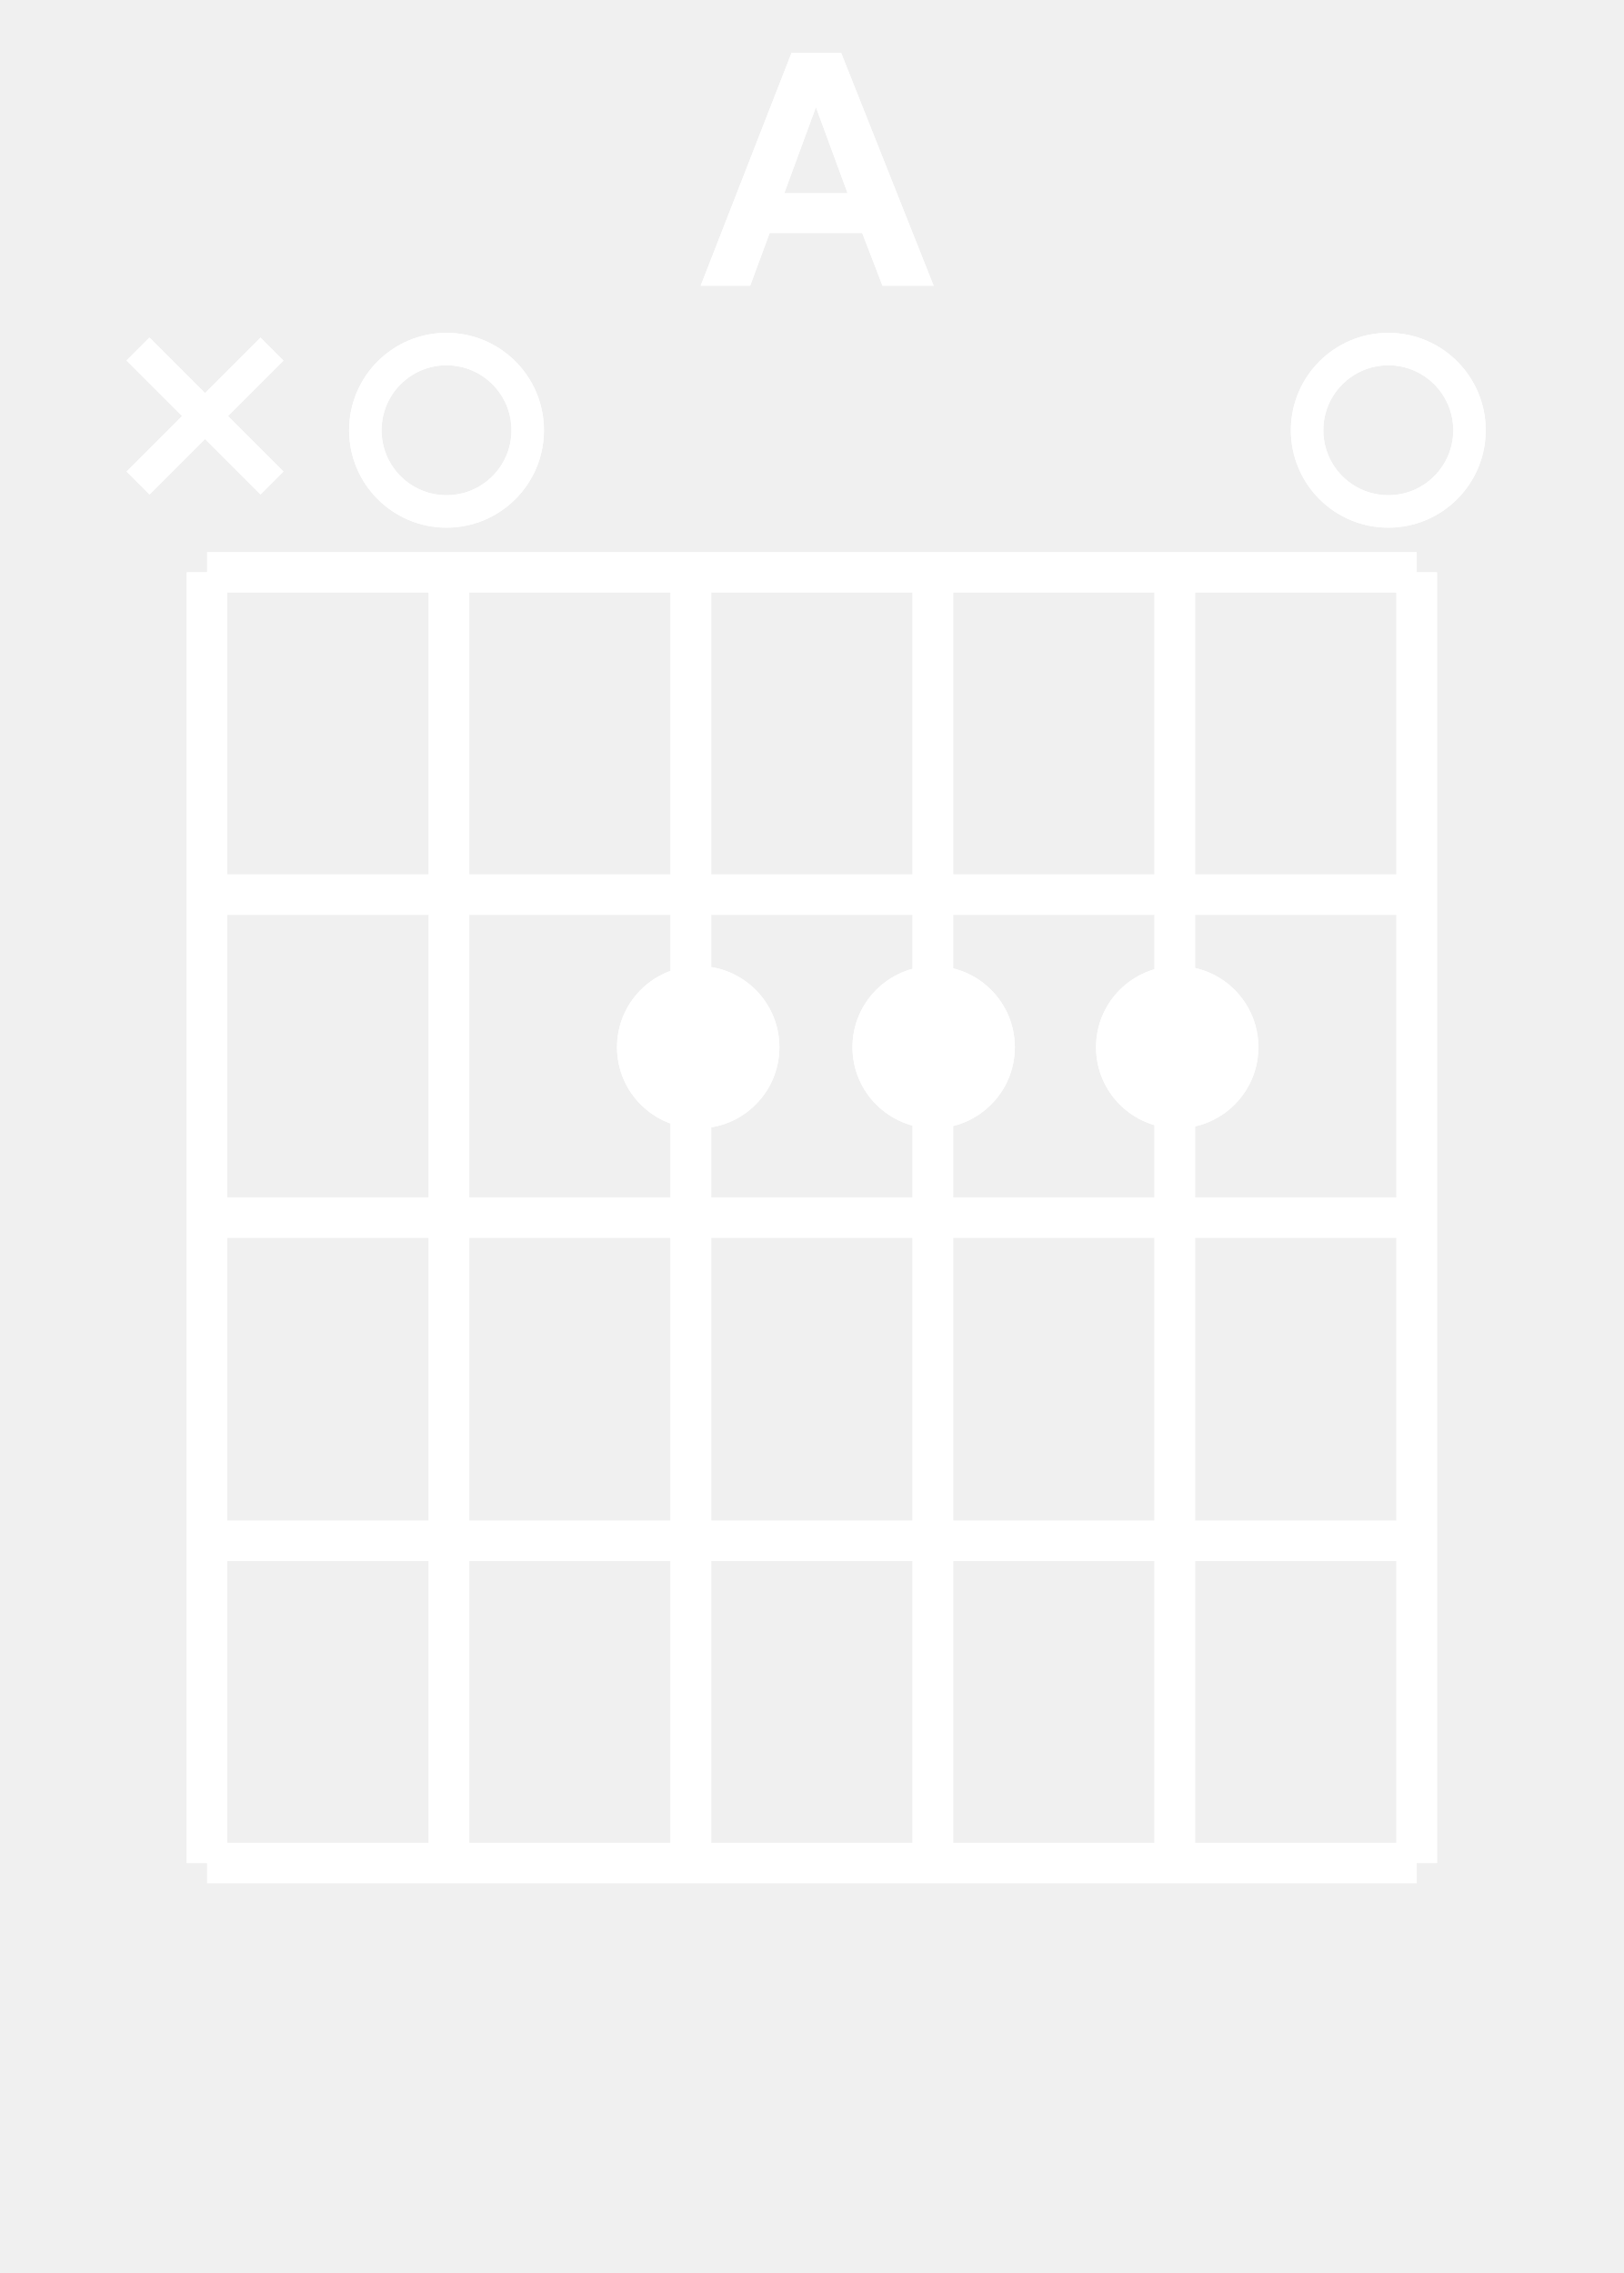
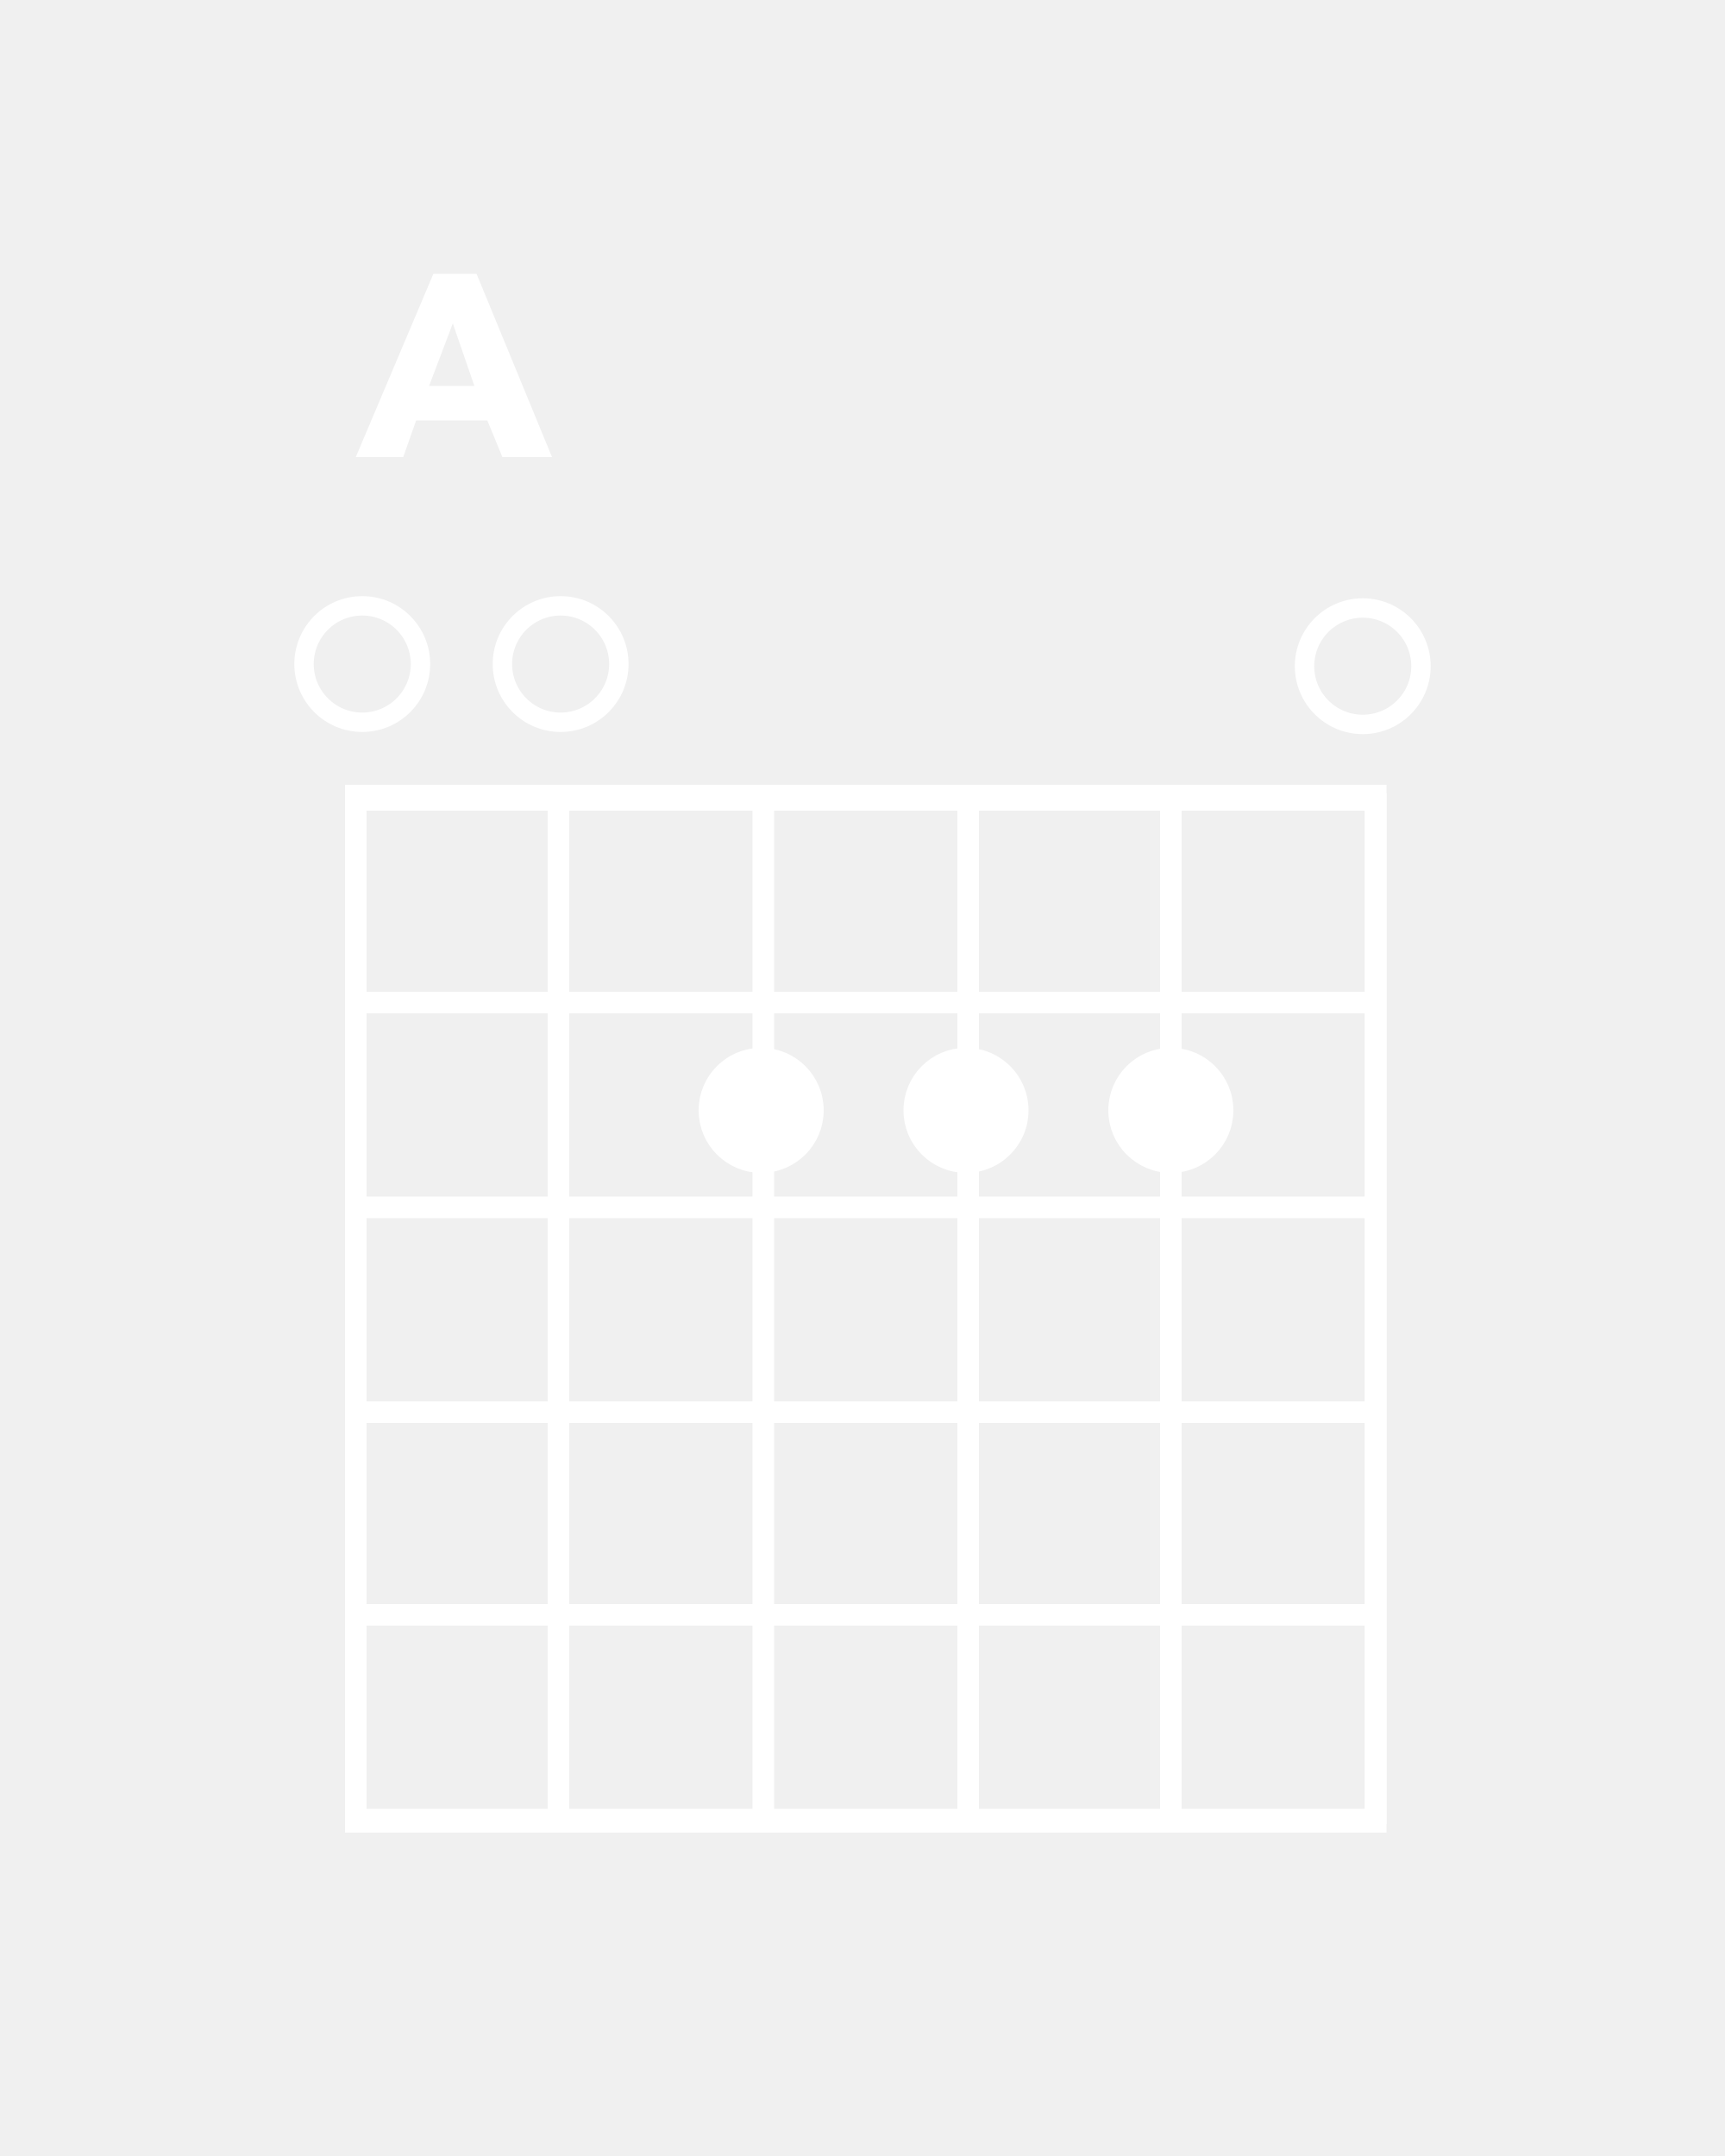
- <svg xmlns="http://www.w3.org/2000/svg" version="1.1" x="0px" y="0px" viewBox="0 0 200 280" style="enable-background:new 0 0 200 280;" xml:space="preserve">
+ <svg xmlns="http://www.w3.org/2000/svg" version="1.1" x="0px" y="0px" viewBox="0 0 80 100" style="enable-background:new 0 0 80 100;" xml:space="preserve">
  <style type="text/css">
- 	.st0{display:none;}
- 	.st1{display:inline;}
- 	.st2{fill:none;stroke:#00FFFF;stroke-width:5;stroke-miterlimit:10;}
- 	.st3{fill:none;stroke:#FFFFFF;stroke-width:5;stroke-miterlimit:10;}
- 	.st4{fill:#FFFFFF;}
- 	.st5{fill:none;stroke:#FFFFFF;stroke-width:4;stroke-miterlimit:10;}
+ 	.st0{fill:none;stroke:#FFFFFF;stroke-miterlimit:10;}
+ 	.st1{fill:none;stroke:#FFFFFF;stroke-width:0.9;stroke-miterlimit:10;}
+ 	.st2{fill:#FFFFFF;stroke:#FFFFFF;stroke-miterlimit:10;}
+ 	.st3{fill:#FFFFFF;}
</style>
-   <g id="Layer_1" class="st0">
- </g>
-   <g id="fretboard" class="st0">
-     <g class="st1">
-       <line class="st2" x1="25.5" y1="189.8" x2="174.5" y2="189.8" />
-       <line class="st2" x1="25.5" y1="229.5" x2="174.5" y2="229.5" />
-       <line class="st2" x1="25.5" y1="150" x2="174.5" y2="150" />
-       <line class="st2" x1="25.5" y1="110.2" x2="174.5" y2="110.2" />
-       <line class="st2" x1="25.5" y1="70.5" x2="174.5" y2="70.5" />
+   <g id="Layer_1">
+     <g>
+       <rect x="16.5" y="36.9" class="st0" width="47.3" height="47.6" />
+       <line class="st0" x1="25.9" y1="36.8" x2="25.9" y2="84.6" />
+       <line class="st0" x1="16.5" y1="36.8" x2="16.5" y2="84.6" />
+       <line class="st0" x1="63.8" y1="36.8" x2="63.8" y2="84.6" />
+       <line class="st0" x1="44.9" y1="36.8" x2="44.9" y2="84.6" />
+       <line class="st0" x1="35.4" y1="36.8" x2="35.4" y2="84.6" />
+       <line class="st0" x1="54.3" y1="36.8" x2="54.3" y2="84.6" />
+       <line class="st0" x1="64" y1="46.5" x2="16.2" y2="46.5" />
+       <line class="st0" x1="64" y1="37.1" x2="16.2" y2="37.1" />
+       <line class="st0" x1="64" y1="84.4" x2="16.2" y2="84.4" />
+       <line class="st0" x1="64" y1="65.5" x2="16.2" y2="65.5" />
+       <line class="st0" x1="64" y1="56" x2="16.2" y2="56" />
+       <line class="st0" x1="64" y1="74.9" x2="16.2" y2="74.9" />
+     </g>
+     <circle class="st1" cx="26" cy="30.8" r="2.7" />
+     <circle class="st1" cx="16.8" cy="30.8" r="2.7" />
+     <circle class="st1" cx="63.2" cy="30.9" r="2.7" />
+     <g>
+       <circle class="st2" cx="35.3" cy="51.5" r="2.4" />
+       <circle class="st2" cx="44.8" cy="51.5" r="2.4" />
+       <circle class="st2" cx="54.3" cy="51.5" r="2.4" />
+     </g>
+     <g>
+       <path class="st3" d="M23.3,21.2l-0.7-1.7h-3.3l-0.6,1.7h-2.2l3.6-8.5h2l3.5,8.5H23.3z M21,15l-1.1,2.9h2.1L21,15z" />
    </g>
  </g>
-   <g id="strings">
-     <g>
-       <line class="st3" x1="55.3" y1="70.5" x2="55.3" y2="229.5" />
-       <line class="st3" x1="25.5" y1="70.5" x2="25.5" y2="229.5" />
-       <line class="st3" x1="85.1" y1="70.5" x2="85.1" y2="229.5" />
-       <line class="st3" x1="114.9" y1="70.5" x2="114.9" y2="229.5" />
-       <line class="st3" x1="144.7" y1="70.5" x2="144.7" y2="229.5" />
-       <line class="st3" x1="174.5" y1="70.5" x2="174.5" y2="229.5" />
-     </g>
-     <g>
-       <line class="st3" x1="25.5" y1="189.8" x2="174.5" y2="189.8" />
-       <line class="st3" x1="25.5" y1="229.5" x2="174.5" y2="229.5" />
-       <line class="st3" x1="25.5" y1="150" x2="174.5" y2="150" />
-       <line class="st3" x1="25.5" y1="110.2" x2="174.5" y2="110.2" />
-       <line class="st3" x1="25.5" y1="70.5" x2="174.5" y2="70.5" />
-     </g>
-     <g>
-       <line class="st3" x1="55.3" y1="70.5" x2="55.3" y2="229.5" />
-       <line class="st3" x1="25.5" y1="70.5" x2="25.5" y2="229.5" />
-       <line class="st3" x1="85.1" y1="70.5" x2="85.1" y2="229.5" />
-       <line class="st3" x1="114.9" y1="70.5" x2="114.9" y2="229.5" />
-       <line class="st3" x1="144.7" y1="70.5" x2="144.7" y2="229.5" />
-       <line class="st3" x1="174.5" y1="70.5" x2="174.5" y2="229.5" />
-     </g>
-   </g>
-   <g id="chords">
-     <circle class="st4" cx="86" cy="129" r="10" />
-     <circle class="st5" cx="55" cy="53" r="10" />
-     <circle class="st5" cx="171" cy="53" r="10" />
-     <circle class="st4" cx="115" cy="129" r="10" />
-     <circle class="st4" cx="145" cy="129" r="10" />
-     <g>
-       <line class="st5" x1="17" y1="43" x2="33.5" y2="59.5" />
-       <line class="st5" x1="33.5" y1="43" x2="17" y2="59.5" />
-     </g>
-     <circle class="st4" cx="86" cy="129" r="10" />
-     <circle class="st5" cx="55" cy="53" r="10" />
-     <circle class="st5" cx="171" cy="53" r="10" />
-     <circle class="st4" cx="115" cy="129" r="10" />
-     <circle class="st4" cx="145" cy="129" r="10" />
-     <g>
-       <line class="st5" x1="17" y1="43" x2="33.5" y2="59.5" />
-       <line class="st5" x1="33.5" y1="43" x2="17" y2="59.5" />
-     </g>
-   </g>
-   <g id="labels">
-     <g>
-       <path class="st4" d="M115,35.2h-6.3l-2.5-6.5H94.8l-2.4,6.5h-6.1L97.5,6.5h6.1L115,35.2z M104.4,23.8l-3.9-10.6l-3.9,10.6H104.4z" />
-     </g>
-     <g>
-       <path class="st4" d="M115,35.2h-6.3l-2.5-6.5H94.8l-2.4,6.5h-6.1L97.5,6.5h6.1L115,35.2z M104.4,23.8l-3.9-10.6l-3.9,10.6H104.4z" />
-     </g>
-   </g>
+   <g id="guides_frets_x2F_strings">
+ </g>
</svg>
